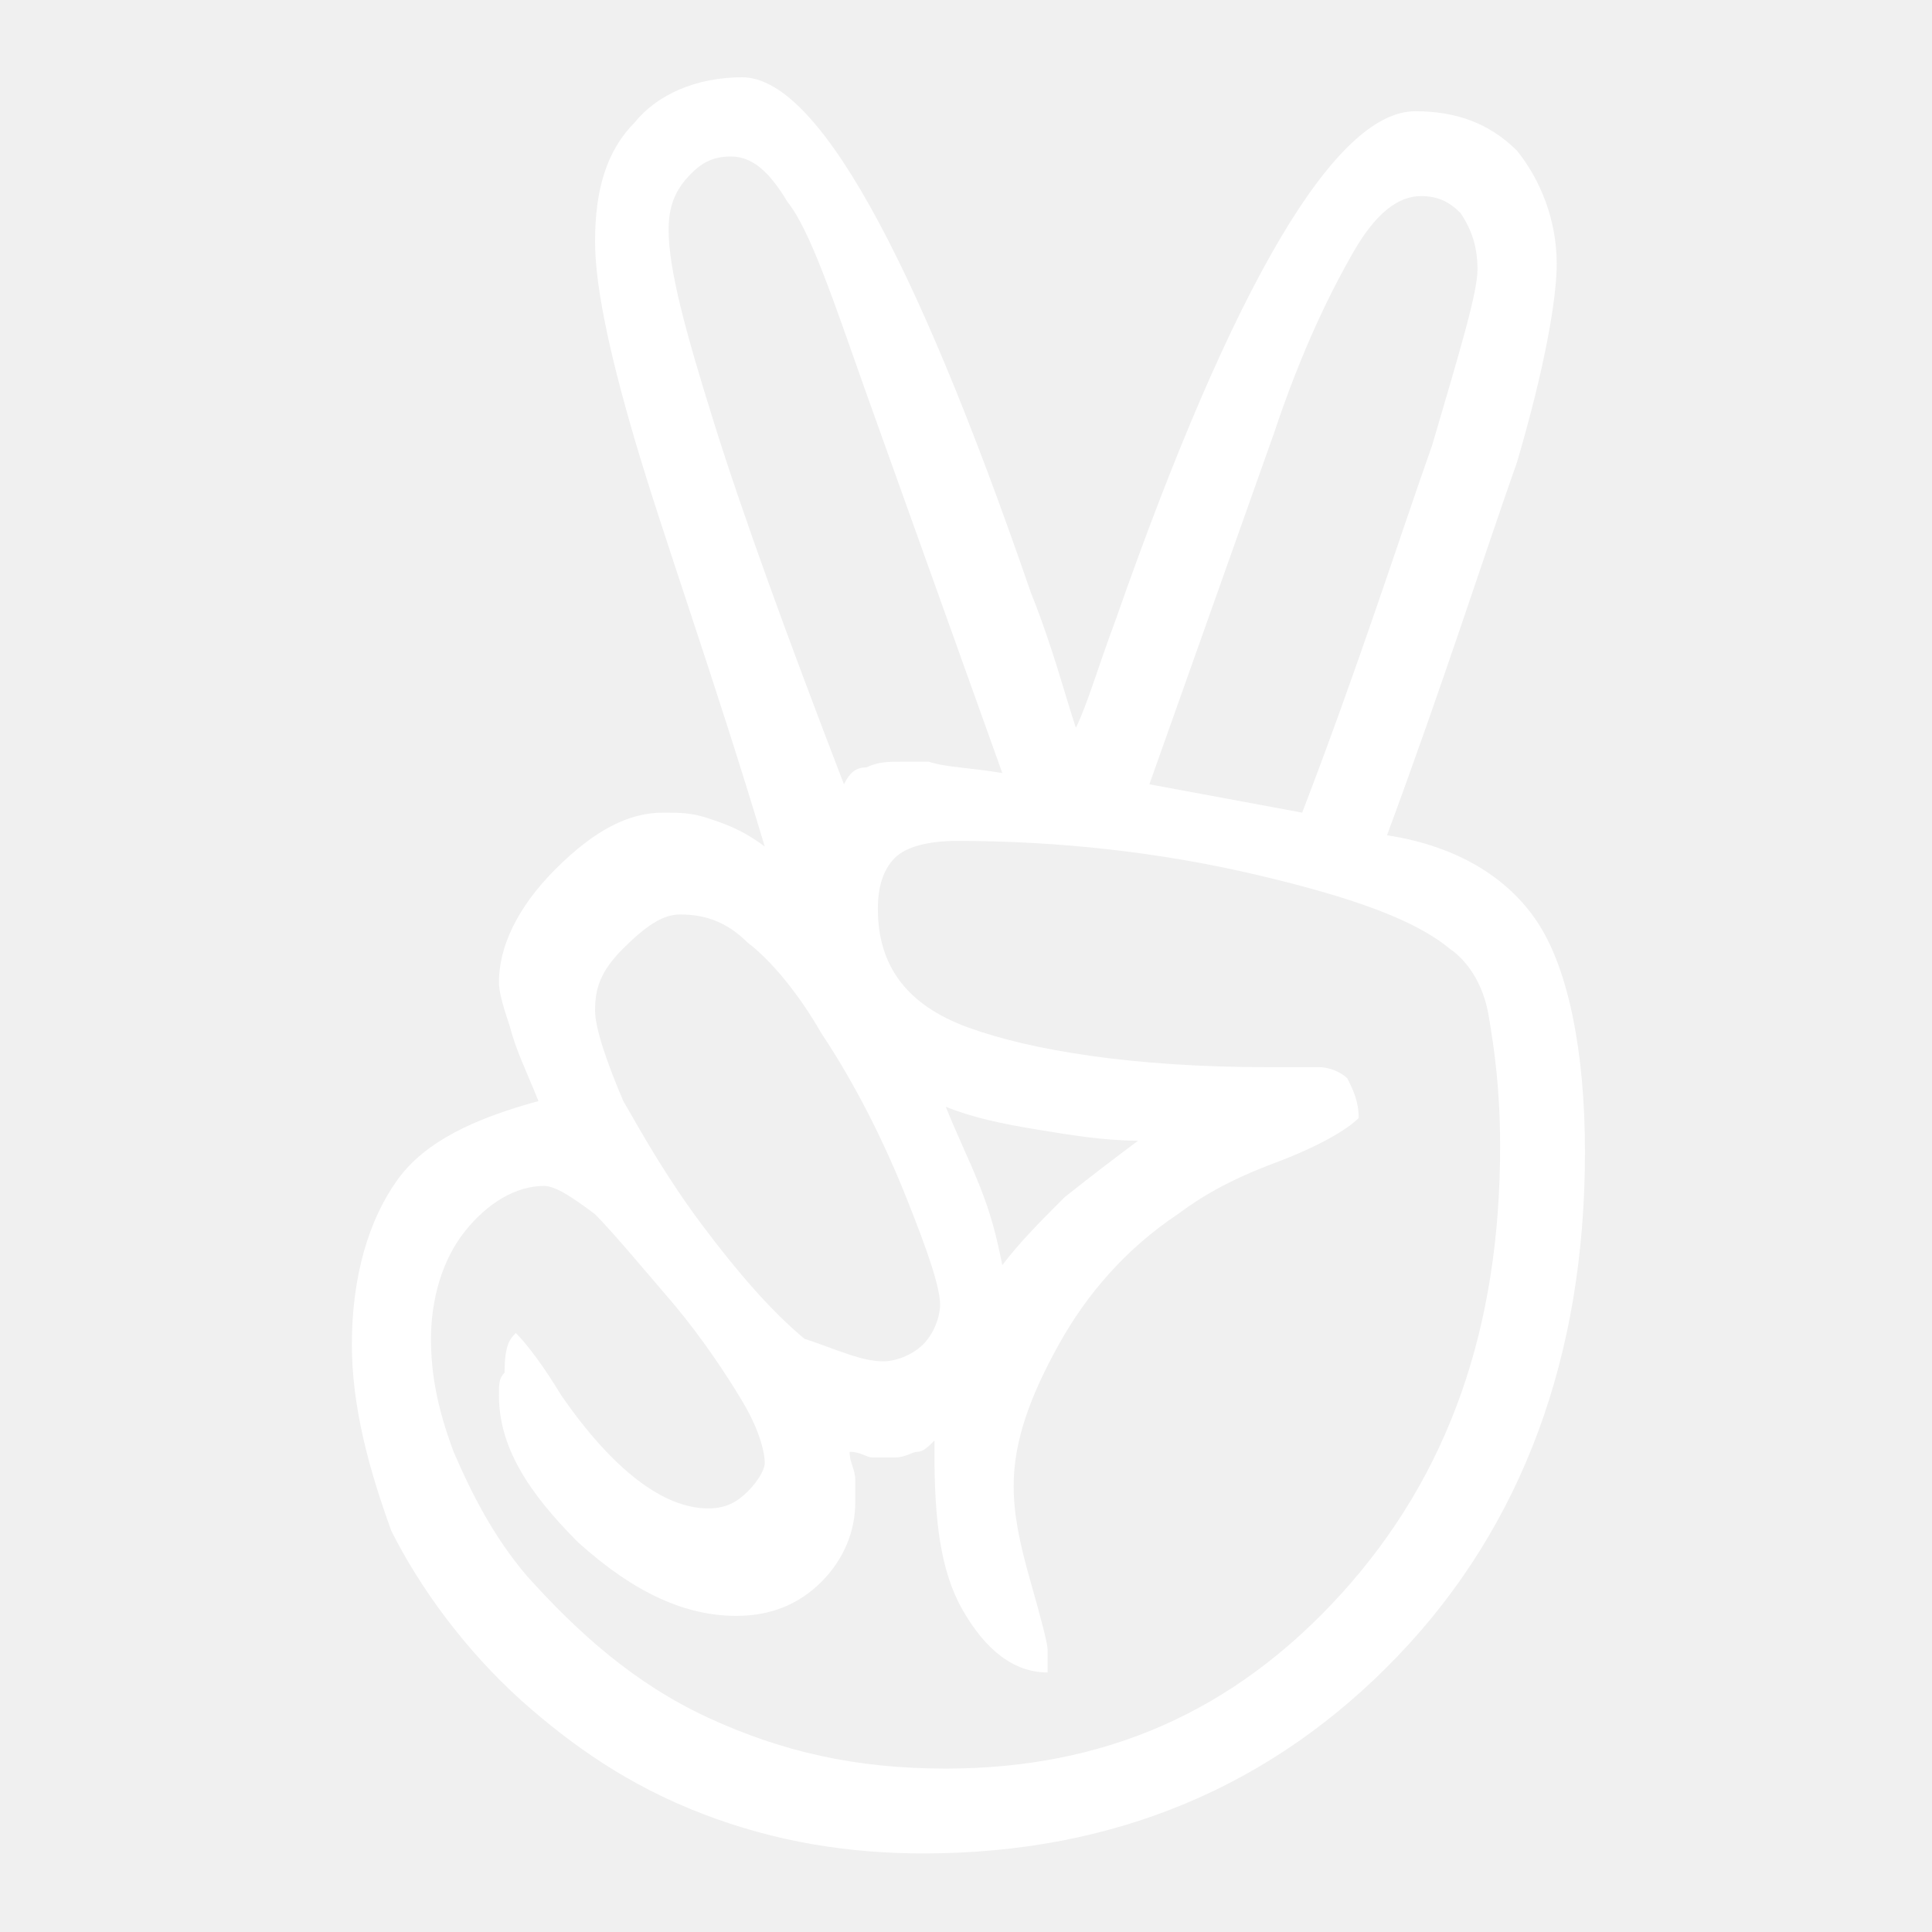
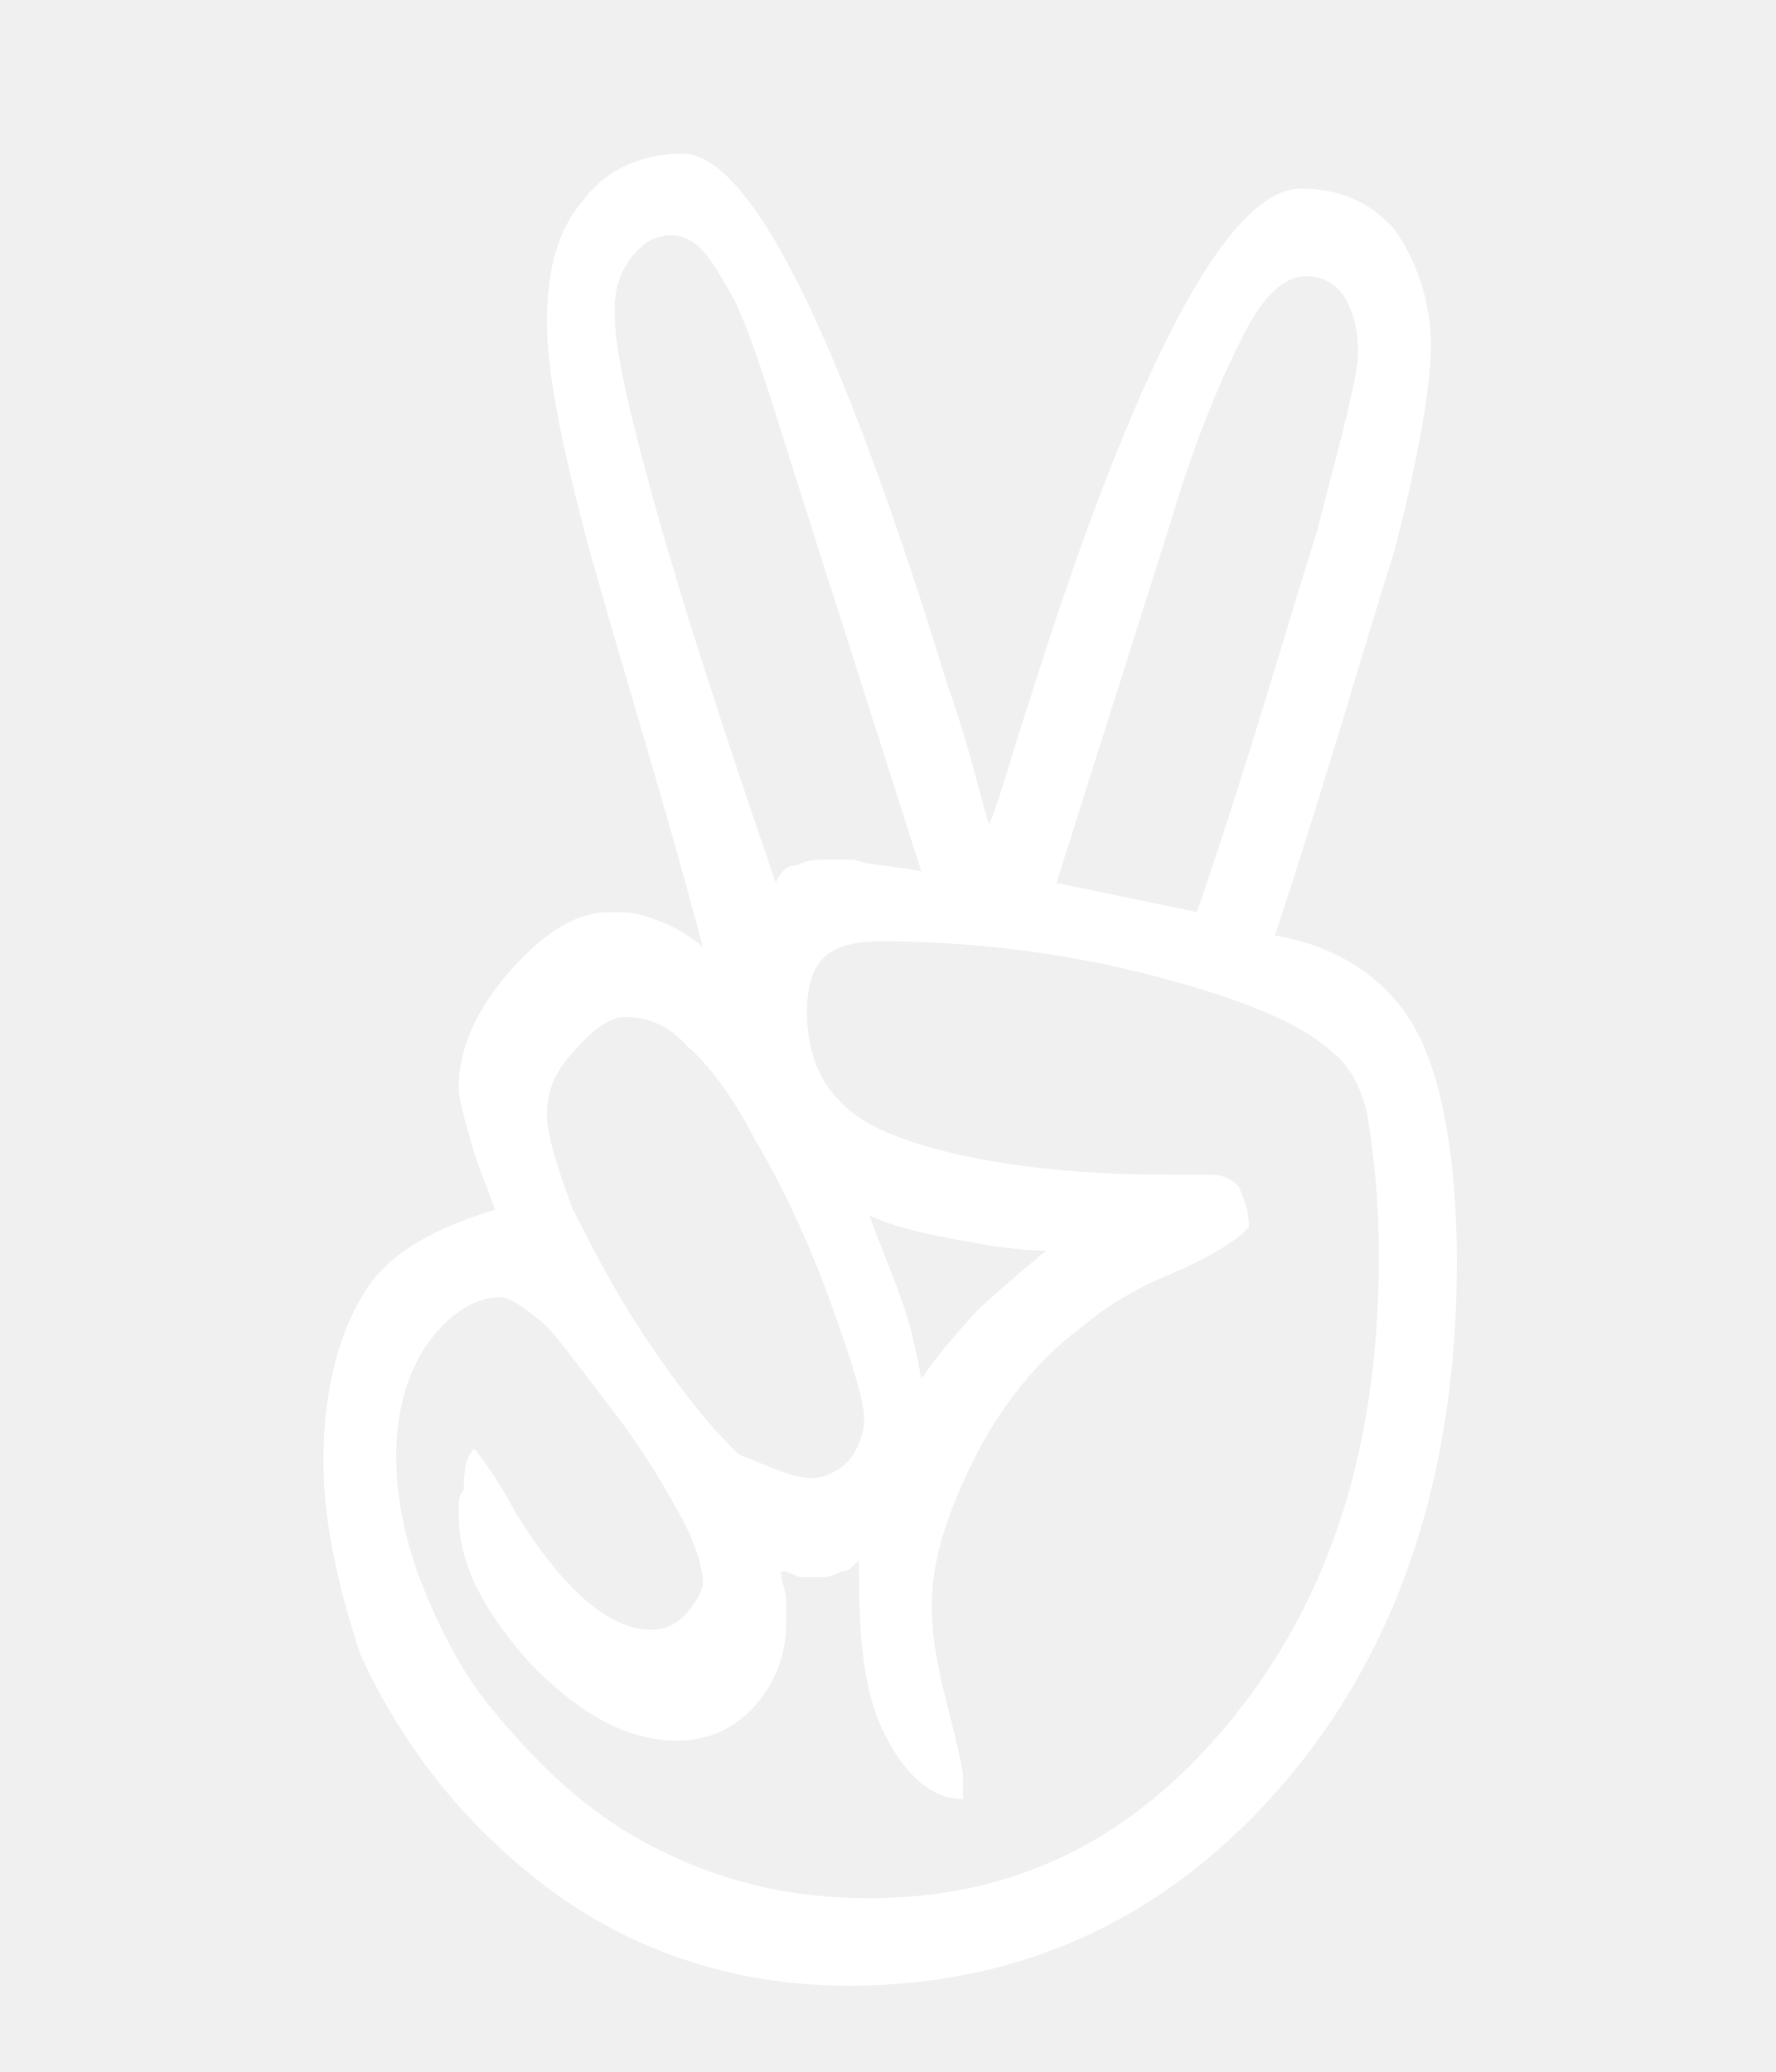
- <svg xmlns="http://www.w3.org/2000/svg" width="24" height="24" viewBox="0 0 24 24" fill="none">
-   <path d="M17.23 10.376C18.143 10.516 18.776 10.938 19.127 11.5C19.478 12.062 19.689 13.046 19.689 14.311C19.689 16.84 18.916 18.948 17.37 20.565C15.824 22.181 13.857 23.024 11.468 23.024C10.554 23.024 9.641 22.884 8.727 22.532C7.814 22.181 7.111 21.689 6.479 21.127C5.776 20.494 5.214 19.721 4.862 19.019C4.581 18.246 4.371 17.473 4.371 16.7C4.371 15.857 4.581 15.154 4.933 14.662C5.284 14.17 5.917 13.889 6.689 13.678C6.549 13.327 6.408 13.046 6.338 12.765C6.268 12.554 6.198 12.343 6.198 12.203C6.198 11.781 6.408 11.289 6.9 10.797C7.392 10.306 7.814 10.095 8.235 10.095C8.446 10.095 8.587 10.095 8.797 10.165C9.008 10.235 9.219 10.306 9.5 10.516C8.868 8.408 8.235 6.652 7.884 5.457C7.533 4.263 7.392 3.49 7.392 2.998C7.392 2.365 7.533 1.873 7.884 1.522C8.165 1.171 8.657 0.96 9.219 0.96C10.133 0.96 11.327 3.068 12.803 7.354C13.084 8.057 13.224 8.619 13.365 9.041C13.505 8.76 13.646 8.268 13.857 7.706C15.332 3.49 16.597 1.382 17.581 1.382C18.073 1.382 18.494 1.522 18.846 1.873C19.127 2.225 19.338 2.717 19.338 3.279C19.338 3.7 19.197 4.544 18.846 5.738C18.424 6.933 17.932 8.479 17.23 10.376ZM6.408 16.559C6.549 16.7 6.76 16.981 6.971 17.332C7.603 18.246 8.235 18.738 8.797 18.738C9.008 18.738 9.149 18.667 9.289 18.527C9.43 18.386 9.5 18.246 9.5 18.176C9.5 18.035 9.43 17.754 9.219 17.403C9.008 17.051 8.727 16.63 8.376 16.208C7.954 15.716 7.603 15.295 7.392 15.084C7.111 14.873 6.9 14.732 6.76 14.732C6.408 14.732 6.057 14.943 5.776 15.295C5.495 15.646 5.354 16.138 5.354 16.63C5.354 17.051 5.425 17.473 5.635 18.035C5.846 18.527 6.127 19.089 6.549 19.581C7.181 20.284 7.884 20.916 8.797 21.338C9.711 21.759 10.624 21.97 11.749 21.97C13.716 21.97 15.332 21.267 16.668 19.792C18.003 18.316 18.635 16.489 18.635 14.241C18.635 13.538 18.565 13.046 18.494 12.624C18.424 12.203 18.213 11.922 18.003 11.781C17.581 11.43 16.808 11.149 15.613 10.868C14.419 10.587 13.154 10.446 11.889 10.446C11.538 10.446 11.257 10.516 11.116 10.657C10.976 10.797 10.905 11.008 10.905 11.289C10.905 11.992 11.257 12.484 12.03 12.765C12.803 13.046 14.068 13.257 15.754 13.257H16.386C16.527 13.257 16.668 13.327 16.738 13.397C16.808 13.538 16.878 13.678 16.878 13.889C16.738 14.03 16.386 14.241 15.824 14.451C15.262 14.662 14.911 14.873 14.63 15.084C13.997 15.505 13.505 16.067 13.154 16.7C12.803 17.332 12.592 17.895 12.592 18.457C12.592 18.808 12.662 19.159 12.803 19.651C12.943 20.143 13.014 20.424 13.014 20.494V20.635V20.776C12.592 20.776 12.241 20.494 11.96 20.003C11.678 19.511 11.608 18.878 11.608 18.035V17.895C11.538 17.965 11.468 18.035 11.397 18.035C11.327 18.035 11.257 18.105 11.116 18.105H10.835C10.765 18.105 10.695 18.035 10.554 18.035C10.554 18.176 10.624 18.246 10.624 18.386V18.667C10.624 19.019 10.484 19.37 10.203 19.651C9.922 19.932 9.57 20.073 9.149 20.073C8.516 20.073 7.884 19.792 7.181 19.159C6.549 18.527 6.198 17.965 6.198 17.332C6.198 17.192 6.198 17.122 6.268 17.051C6.268 16.7 6.338 16.63 6.408 16.559ZM10.976 16.911C11.116 16.911 11.327 16.84 11.468 16.7C11.608 16.559 11.678 16.349 11.678 16.208C11.678 15.997 11.538 15.576 11.257 14.873C10.976 14.17 10.624 13.468 10.203 12.835C9.922 12.343 9.57 11.922 9.289 11.711C9.008 11.43 8.727 11.36 8.446 11.36C8.235 11.36 8.025 11.5 7.743 11.781C7.462 12.062 7.392 12.273 7.392 12.554C7.392 12.765 7.533 13.187 7.743 13.678C8.025 14.17 8.306 14.662 8.727 15.224C9.149 15.787 9.57 16.278 9.992 16.63C10.414 16.77 10.695 16.911 10.976 16.911ZM12.451 9.603L10.765 4.895C10.343 3.7 10.062 2.857 9.781 2.506C9.57 2.155 9.36 1.944 9.079 1.944C8.868 1.944 8.727 2.014 8.587 2.155C8.376 2.365 8.306 2.576 8.306 2.857C8.306 3.349 8.516 4.122 8.868 5.246C9.219 6.371 9.781 7.916 10.484 9.743C10.554 9.603 10.624 9.533 10.765 9.533C10.905 9.462 11.046 9.462 11.187 9.462H11.538C11.749 9.533 12.03 9.533 12.451 9.603ZM14.138 14.17C13.716 14.17 13.295 14.1 12.873 14.03C12.451 13.96 12.1 13.889 11.749 13.749C11.889 14.1 12.03 14.381 12.17 14.732C12.311 15.084 12.381 15.365 12.451 15.716C12.662 15.435 12.943 15.154 13.224 14.873C13.576 14.592 13.857 14.381 14.138 14.17ZM16.176 10.095C16.878 8.268 17.37 6.722 17.792 5.527C18.143 4.333 18.354 3.63 18.354 3.349C18.354 3.068 18.284 2.857 18.143 2.646C18.003 2.506 17.862 2.436 17.651 2.436C17.37 2.436 17.089 2.646 16.808 3.138C16.527 3.63 16.176 4.333 15.824 5.387L14.278 9.743L16.176 10.095Z" fill="white" />
+ <svg xmlns="http://www.w3.org/2000/svg" width="24" height="28" viewBox="0 0 24 28" fill="none">
+   <path d="M17.23 12.641C18.143 12.799 18.776 13.272 19.127 13.903C19.478 14.534 19.689 15.638 19.689 17.057C19.689 19.895 18.916 22.261 17.37 24.074C15.824 25.888 13.857 26.834 11.468 26.834C10.554 26.834 9.641 26.676 8.727 26.282C7.814 25.888 7.111 25.336 6.479 24.705C5.776 23.995 5.214 23.128 4.863 22.34C4.582 21.472 4.371 20.605 4.371 19.738C4.371 18.791 4.582 18.003 4.933 17.451C5.284 16.899 5.917 16.584 6.69 16.347C6.549 15.953 6.408 15.638 6.338 15.322C6.268 15.086 6.198 14.849 6.198 14.691C6.198 14.218 6.408 13.666 6.9 13.114C7.392 12.562 7.814 12.326 8.235 12.326C8.446 12.326 8.587 12.326 8.798 12.405C9.008 12.484 9.219 12.562 9.5 12.799C8.868 10.434 8.235 8.462 7.884 7.122C7.533 5.782 7.392 4.914 7.392 4.362C7.392 3.653 7.533 3.101 7.884 2.706C8.165 2.312 8.657 2.076 9.219 2.076C10.133 2.076 11.327 4.441 12.803 9.251C13.084 10.039 13.225 10.67 13.365 11.143C13.505 10.828 13.646 10.276 13.857 9.645C15.332 4.914 16.597 2.549 17.581 2.549C18.073 2.549 18.495 2.706 18.846 3.101C19.127 3.495 19.338 4.047 19.338 4.678C19.338 5.151 19.197 6.097 18.846 7.437C18.424 8.778 17.932 10.512 17.23 12.641ZM6.408 19.58C6.549 19.738 6.76 20.053 6.971 20.447C7.603 21.472 8.235 22.024 8.798 22.024C9.008 22.024 9.149 21.945 9.289 21.788C9.43 21.63 9.5 21.472 9.5 21.393C9.5 21.236 9.43 20.92 9.219 20.526C9.008 20.132 8.727 19.659 8.376 19.186C7.954 18.634 7.603 18.161 7.392 17.924C7.111 17.688 6.9 17.53 6.76 17.53C6.408 17.53 6.057 17.767 5.776 18.161C5.495 18.555 5.354 19.107 5.354 19.659C5.354 20.132 5.425 20.605 5.636 21.236C5.846 21.788 6.127 22.419 6.549 22.971C7.181 23.759 7.884 24.469 8.798 24.942C9.711 25.415 10.625 25.651 11.749 25.651C13.716 25.651 15.332 24.863 16.668 23.207C18.003 21.551 18.635 19.501 18.635 16.978C18.635 16.189 18.565 15.638 18.494 15.165C18.424 14.691 18.213 14.376 18.003 14.218C17.581 13.824 16.808 13.509 15.614 13.193C14.419 12.878 13.154 12.72 11.889 12.72C11.538 12.72 11.257 12.799 11.116 12.957C10.976 13.114 10.906 13.351 10.906 13.666C10.906 14.455 11.257 15.007 12.03 15.322C12.803 15.638 14.068 15.874 15.754 15.874H16.387C16.527 15.874 16.668 15.953 16.738 16.032C16.808 16.189 16.878 16.347 16.878 16.584C16.738 16.741 16.387 16.978 15.824 17.215C15.262 17.451 14.911 17.688 14.63 17.924C13.997 18.397 13.505 19.028 13.154 19.738C12.803 20.447 12.592 21.078 12.592 21.709C12.592 22.103 12.662 22.497 12.803 23.049C12.943 23.601 13.014 23.917 13.014 23.995V24.153V24.311C12.592 24.311 12.241 23.995 11.96 23.444C11.679 22.892 11.608 22.182 11.608 21.236V21.078C11.538 21.157 11.468 21.236 11.398 21.236C11.327 21.236 11.257 21.315 11.116 21.315H10.835C10.765 21.315 10.695 21.236 10.554 21.236C10.554 21.393 10.625 21.472 10.625 21.63V21.945C10.625 22.34 10.484 22.734 10.203 23.049C9.922 23.365 9.571 23.522 9.149 23.522C8.517 23.522 7.884 23.207 7.181 22.497C6.549 21.788 6.198 21.157 6.198 20.447C6.198 20.29 6.198 20.211 6.268 20.132C6.268 19.738 6.338 19.659 6.408 19.58ZM10.976 19.974C11.116 19.974 11.327 19.895 11.468 19.738C11.608 19.58 11.679 19.343 11.679 19.186C11.679 18.949 11.538 18.476 11.257 17.688C10.976 16.899 10.625 16.111 10.203 15.401C9.922 14.849 9.571 14.376 9.289 14.139C9.008 13.824 8.727 13.745 8.446 13.745C8.235 13.745 8.025 13.903 7.744 14.218C7.463 14.534 7.392 14.77 7.392 15.086C7.392 15.322 7.533 15.795 7.744 16.347C8.025 16.899 8.306 17.451 8.727 18.082C9.149 18.713 9.571 19.265 9.992 19.659C10.414 19.817 10.695 19.974 10.976 19.974ZM12.451 11.774L10.765 6.491C10.344 5.151 10.062 4.205 9.781 3.81C9.571 3.416 9.36 3.18 9.079 3.18C8.868 3.18 8.727 3.258 8.587 3.416C8.376 3.653 8.306 3.889 8.306 4.205C8.306 4.757 8.517 5.624 8.868 6.885C9.219 8.147 9.781 9.882 10.484 11.932C10.554 11.774 10.625 11.695 10.765 11.695C10.906 11.616 11.046 11.616 11.187 11.616H11.538C11.749 11.695 12.03 11.695 12.451 11.774ZM14.138 16.899C13.716 16.899 13.295 16.82 12.873 16.741C12.451 16.663 12.1 16.584 11.749 16.426C11.889 16.82 12.03 17.136 12.171 17.53C12.311 17.924 12.381 18.24 12.451 18.634C12.662 18.318 12.943 18.003 13.225 17.688C13.576 17.372 13.857 17.136 14.138 16.899ZM16.176 12.326C16.878 10.276 17.37 8.541 17.792 7.201C18.143 5.86 18.354 5.072 18.354 4.757C18.354 4.441 18.284 4.205 18.143 3.968C18.003 3.81 17.862 3.732 17.651 3.732C17.37 3.732 17.089 3.968 16.808 4.52C16.527 5.072 16.176 5.86 15.824 7.043L14.278 11.932L16.176 12.326Z" fill="white" />
</svg>
